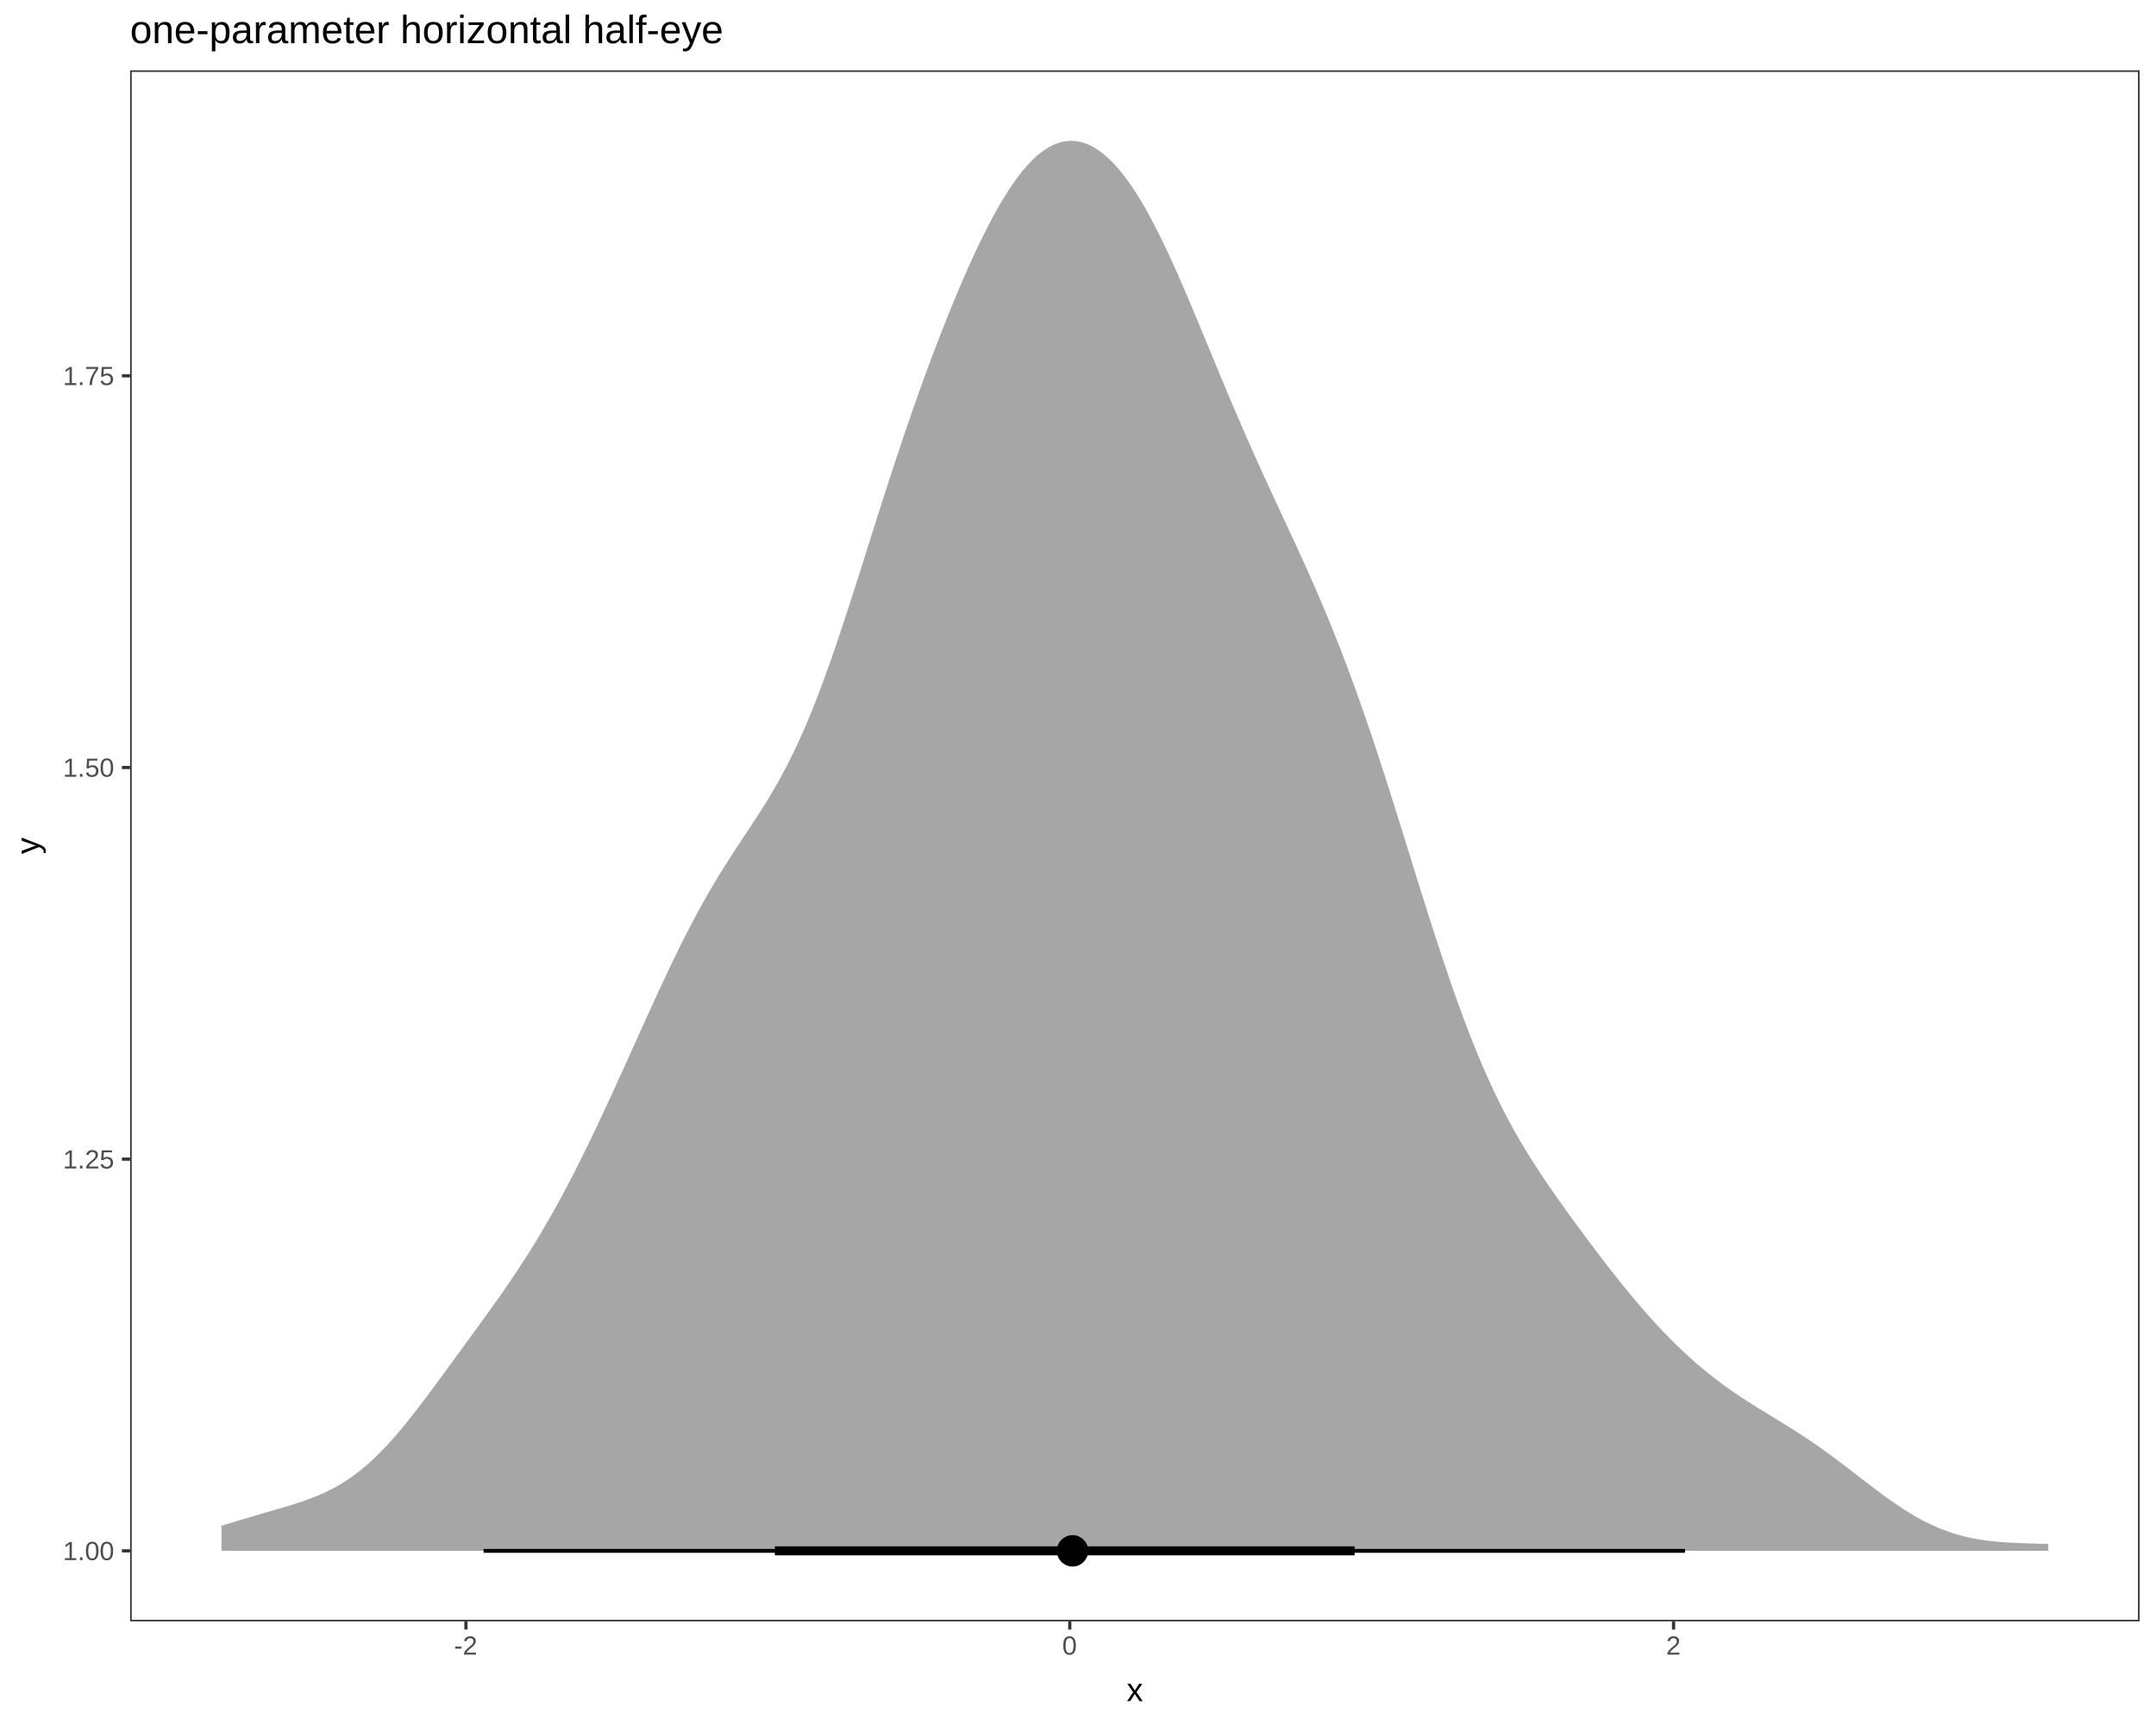
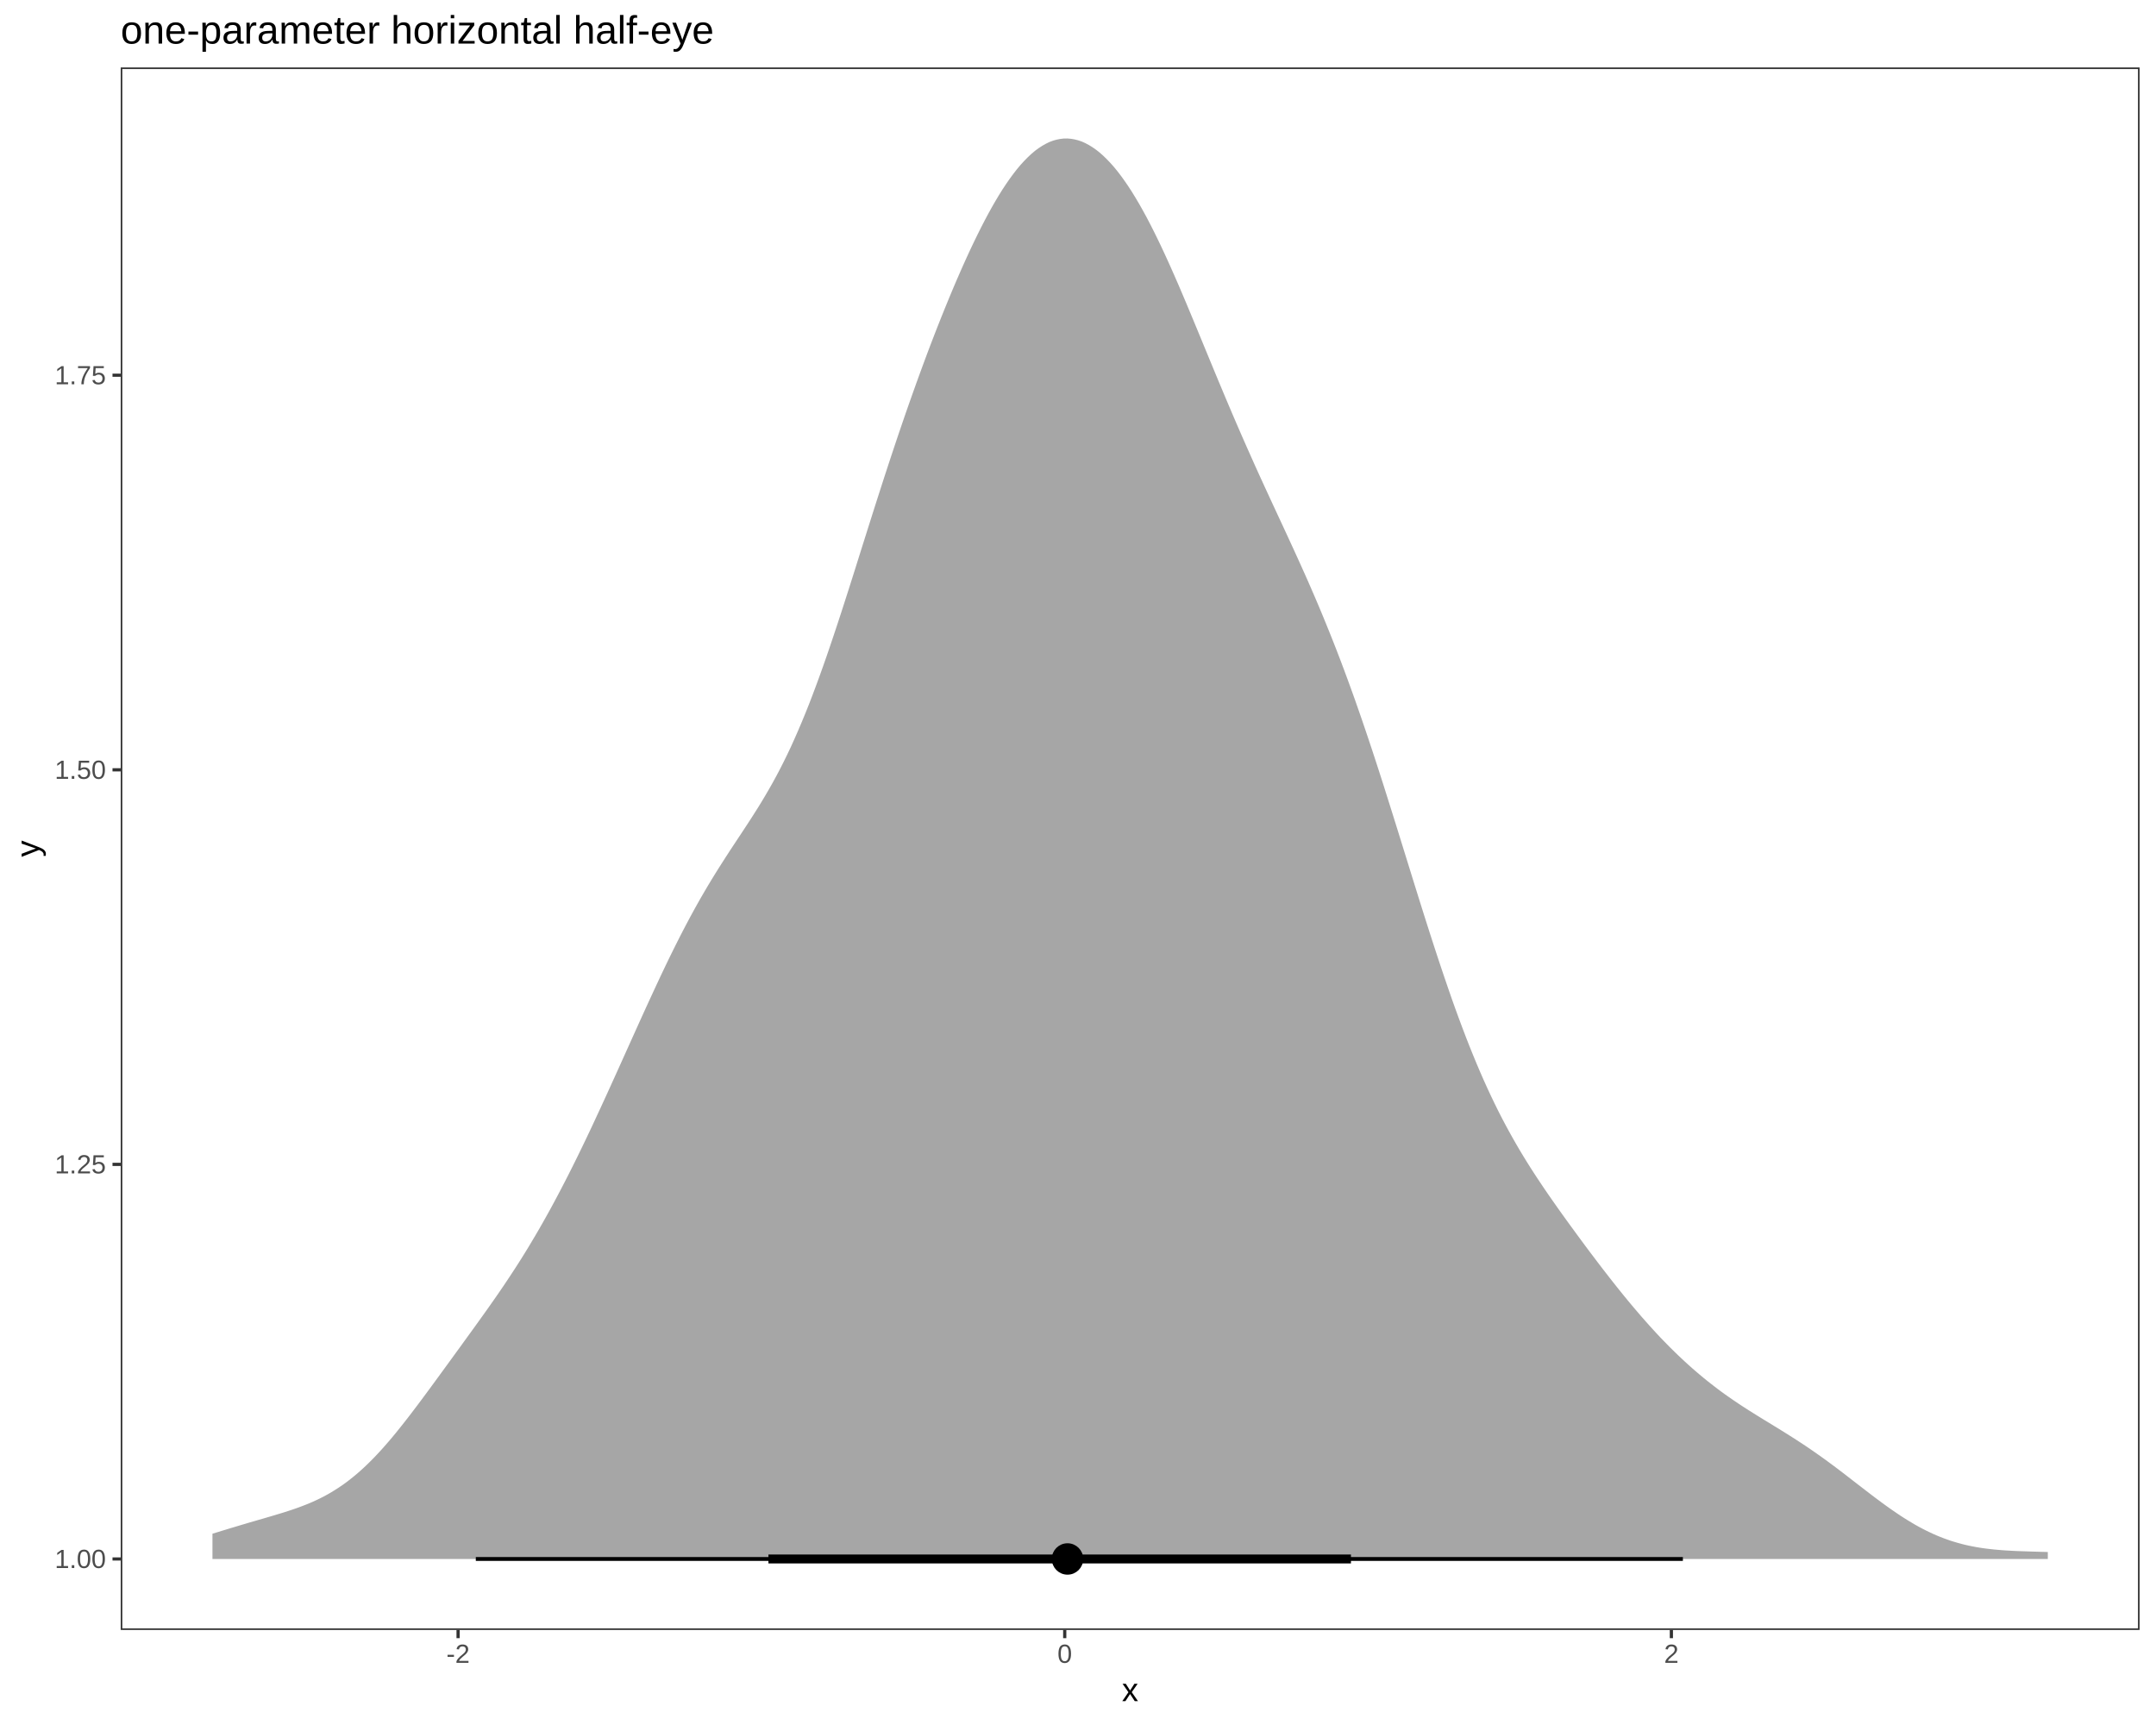
<svg xmlns="http://www.w3.org/2000/svg" viewBox="0 0 720.00 576.00">
  <defs>
    <style type="text/css">
-     line, polyline, path, rect, circle {
+     line, polyline, polygon, path, rect, circle {
      fill: none;
      stroke: #000000;
      stroke-linecap: round;
      stroke-linejoin: round;
      stroke-miterlimit: 10.00;
    }
  </style>
  </defs>
  <rect width="100%" height="100%" style="stroke: none; fill: #FFFFFF;" />
  <rect x="0.00" y="0.00" width="720.00" height="576.00" style="stroke-width: 1.07; stroke: #FFFFFF; fill: #FFFFFF;" />
  <defs>
-     <clipPath id="cpNDMuNDUzOXw3MTQuNTIxfDU0MS4zOTF8MjMuNDc2Nw==">
-       <rect x="43.45" y="23.48" width="671.07" height="517.91" />
+     <clipPath id="cpNDAuMzF8NzE0LjUyfDU0NC4yN3wyMi41Mg==">
+       <rect x="40.31" y="22.52" width="674.21" height="521.75" />
    </clipPath>
  </defs>
-   <rect x="43.45" y="23.48" width="671.07" height="517.91" style="stroke-width: 1.07; stroke: none; fill: #FFFFFF;" clip-path="url(#cpNDMuNDUzOXw3MTQuNTIxfDU0MS4zOTF8MjMuNDc2Nw==)" />
-   <polyline points="73.96,517.85 75.15,517.85 76.34,517.85 77.54,517.85 78.73,517.85 79.93,517.85 81.12,517.85 82.31,517.85 83.51,517.85 84.70,517.85 85.90,517.85 87.09,517.85 88.28,517.85 89.48,517.85 90.67,517.85 91.86,517.85 93.06,517.85 94.25,517.85 95.45,517.85 96.64,517.85 97.83,517.85 99.03,517.85 100.22,517.85 101.42,517.85 102.61,517.85 103.80,517.85 105.00,517.85 106.19,517.85 107.38,517.85 108.58,517.85 109.77,517.85 110.97,517.85 112.16,517.85 113.35,517.85 114.55,517.85 115.74,517.85 116.94,517.85 118.13,517.85 119.32,517.85 120.52,517.85 121.71,517.85 122.91,517.85 124.10,517.85 125.29,517.85 126.49,517.85 127.68,517.85 128.87,517.85 130.07,517.85 131.26,517.85 132.46,517.85 133.65,517.85 134.84,517.85 136.04,517.85 137.23,517.85 138.43,517.85 139.62,517.85 140.81,517.85 142.01,517.85 143.20,517.85 144.39,517.85 145.59,517.85 146.78,517.85 147.98,517.85 149.17,517.85 150.36,517.85 151.56,517.85 152.75,517.85 153.95,517.85 155.14,517.85 156.33,517.85 157.53,517.85 158.72,517.85 159.91,517.85 161.11,517.85 162.30,517.85 163.50,517.85 164.69,517.85 165.88,517.85 167.08,517.85 168.27,517.85 169.47,517.85 170.66,517.85 171.85,517.85 173.05,517.85 174.24,517.85 175.43,517.85 176.63,517.85 177.82,517.85 179.02,517.85 180.21,517.85 181.40,517.85 182.60,517.85 183.79,517.85 184.99,517.85 186.18,517.85 187.37,517.85 188.57,517.85 189.76,517.85 190.95,517.85 192.15,517.85 193.34,517.85 194.54,517.85 195.73,517.85 196.92,517.85 198.12,517.85 199.31,517.85 200.51,517.85 201.70,517.85 202.89,517.85 204.09,517.85 205.28,517.85 206.47,517.85 207.67,517.85 208.86,517.85 210.06,517.85 211.25,517.85 212.44,517.85 213.64,517.85 214.83,517.85 216.03,517.85 217.22,517.85 218.41,517.85 219.61,517.85 220.80,517.85 222.00,517.85 223.19,517.85 224.38,517.85 225.58,517.85 226.77,517.85 227.96,517.85 229.16,517.85 230.35,517.85 231.55,517.85 232.74,517.85 233.93,517.85 235.13,517.85 236.32,517.85 237.52,517.85 238.71,517.85 239.90,517.85 241.10,517.85 242.29,517.85 243.48,517.85 244.68,517.85 245.87,517.85 247.07,517.85 248.26,517.85 249.45,517.85 250.65,517.85 251.84,517.85 253.04,517.85 254.23,517.85 255.42,517.85 256.62,517.85 257.81,517.85 259.00,517.85 260.20,517.85 261.39,517.85 262.59,517.85 263.78,517.85 264.97,517.85 266.17,517.85 267.36,517.85 268.56,517.85 269.75,517.85 270.94,517.85 272.14,517.85 273.33,517.85 274.52,517.85 275.72,517.85 276.91,517.85 278.11,517.85 279.30,517.85 280.49,517.85 281.69,517.85 282.88,517.85 284.08,517.85 285.27,517.85 286.46,517.85 287.66,517.85 288.85,517.85 290.04,517.85 291.24,517.85 292.43,517.85 293.63,517.85 294.82,517.85 296.01,517.85 297.21,517.85 298.40,517.85 299.60,517.85 300.79,517.85 301.98,517.85 303.18,517.85 304.37,517.85 305.57,517.85 306.76,517.85 307.95,517.85 309.15,517.85 310.34,517.85 311.53,517.85 312.73,517.85 313.92,517.85 315.12,517.85 316.31,517.85 317.50,517.85 318.70,517.85 319.89,517.85 321.09,517.85 322.28,517.85 323.47,517.85 324.67,517.85 325.86,517.85 327.05,517.85 328.25,517.85 329.44,517.85 330.64,517.85 331.83,517.85 333.02,517.85 334.22,517.85 335.41,517.85 336.61,517.85 337.80,517.85 338.99,517.85 340.19,517.85 341.38,517.85 342.57,517.85 343.77,517.85 344.96,517.85 346.16,517.85 347.35,517.85 348.54,517.85 349.74,517.85 350.93,517.85 352.13,517.85 353.32,517.85 354.51,517.85 355.71,517.85 356.90,517.85 358.09,517.85 359.29,517.85 360.48,517.85 361.68,517.85 362.87,517.85 364.06,517.85 365.26,517.85 366.45,517.85 367.65,517.85 368.84,517.85 370.03,517.85 371.23,517.85 372.42,517.85 373.61,517.85 374.81,517.85 376.00,517.85 377.20,517.85 378.39,517.85 379.58,517.85 380.78,517.85 381.97,517.85 383.17,517.85 384.36,517.85 385.55,517.85 386.75,517.85 387.94,517.85 389.13,517.85 390.33,517.85 391.52,517.85 392.72,517.85 393.91,517.85 395.10,517.85 396.30,517.85 397.49,517.85 398.69,517.85 399.88,517.85 401.07,517.85 402.27,517.85 403.46,517.85 404.66,517.85 405.85,517.85 407.04,517.85 408.24,517.85 409.43,517.85 410.62,517.85 411.82,517.85 413.01,517.85 414.21,517.85 415.40,517.85 416.59,517.85 417.79,517.85 418.98,517.85 420.18,517.85 421.37,517.85 422.56,517.85 423.76,517.85 424.95,517.85 426.14,517.85 427.34,517.85 428.53,517.85 429.73,517.85 430.92,517.85 432.11,517.85 433.31,517.85 434.50,517.85 435.70,517.85 436.89,517.85 438.08,517.85 439.28,517.85 440.47,517.85 441.66,517.85 442.86,517.85 444.05,517.85 445.25,517.85 446.44,517.85 447.63,517.85 448.83,517.85 450.02,517.85 451.22,517.85 452.41,517.85 453.60,517.85 454.80,517.85 455.99,517.85 457.18,517.85 458.38,517.85 459.57,517.85 460.77,517.85 461.96,517.85 463.15,517.85 464.35,517.85 465.54,517.85 466.74,517.85 467.93,517.85 469.12,517.85 470.32,517.85 471.51,517.85 472.70,517.85 473.90,517.85 475.09,517.85 476.29,517.85 477.48,517.85 478.67,517.85 479.87,517.85 481.06,517.85 482.26,517.85 483.45,517.85 484.64,517.85 485.84,517.85 487.03,517.85 488.23,517.85 489.42,517.85 490.61,517.85 491.81,517.85 493.00,517.85 494.19,517.85 495.39,517.85 496.58,517.85 497.78,517.85 498.97,517.85 500.16,517.85 501.36,517.85 502.55,517.85 503.75,517.85 504.94,517.85 506.13,517.85 507.33,517.85 508.52,517.85 509.71,517.85 510.91,517.85 512.10,517.85 513.30,517.85 514.49,517.85 515.68,517.85 516.88,517.85 518.07,517.85 519.27,517.85 520.46,517.85 521.65,517.85 522.85,517.85 524.04,517.85 525.23,517.85 526.43,517.85 527.62,517.85 528.82,517.85 530.01,517.85 531.20,517.85 532.40,517.85 533.59,517.85 534.79,517.85 535.98,517.85 537.17,517.85 538.37,517.85 539.56,517.85 540.75,517.85 541.95,517.85 543.14,517.85 544.34,517.85 545.53,517.85 546.72,517.85 547.92,517.85 549.11,517.85 550.31,517.85 551.50,517.85 552.69,517.85 553.89,517.85 555.08,517.85 556.27,517.85 557.47,517.85 558.66,517.85 559.86,517.85 561.05,517.85 562.24,517.85 563.44,517.85 564.63,517.85 565.83,517.85 567.02,517.85 568.21,517.85 569.41,517.85 570.60,517.85 571.80,517.85 572.99,517.85 574.18,517.85 575.38,517.85 576.57,517.85 577.76,517.85 578.96,517.85 580.15,517.85 581.35,517.85 582.54,517.85 583.73,517.85 584.93,517.85 586.12,517.85 587.32,517.85 588.51,517.85 589.70,517.85 590.90,517.85 592.09,517.85 593.28,517.85 594.48,517.85 595.67,517.85 596.87,517.85 598.06,517.85 599.25,517.85 600.45,517.85 601.64,517.85 602.84,517.85 604.03,517.85 605.22,517.85 606.42,517.85 607.61,517.85 608.80,517.85 610.00,517.85 611.19,517.85 612.39,517.85 613.58,517.85 614.77,517.85 615.97,517.85 617.16,517.85 618.36,517.85 619.55,517.85 620.74,517.85 621.94,517.85 623.13,517.85 624.32,517.85 625.52,517.85 626.71,517.85 627.91,517.85 629.10,517.85 630.29,517.85 631.49,517.85 632.68,517.85 633.88,517.85 635.07,517.85 636.26,517.85 637.46,517.85 638.65,517.85 639.84,517.85 641.04,517.85 642.23,517.85 643.43,517.85 644.62,517.85 645.81,517.85 647.01,517.85 648.20,517.85 649.40,517.85 650.59,517.85 651.78,517.85 652.98,517.85 654.17,517.85 655.36,517.85 656.56,517.85 657.75,517.85 658.95,517.85 660.14,517.85 661.33,517.85 662.53,517.85 663.72,517.85 664.92,517.85 666.11,517.85 667.30,517.85 668.50,517.85 669.69,517.85 670.89,517.85 672.08,517.85 673.27,517.85 674.47,517.85 675.66,517.85 676.85,517.85 678.05,517.85 679.24,517.85 680.44,517.85 681.63,517.85 682.82,517.85 684.02,517.85 684.02,515.54 682.82,515.51 681.63,515.48 680.44,515.44 679.24,515.41 678.05,515.37 676.85,515.34 675.66,515.30 674.47,515.25 673.27,515.20 672.08,515.14 670.89,515.08 669.69,515.00 668.50,514.92 667.30,514.82 666.11,514.71 664.92,514.58 663.72,514.44 662.53,514.28 661.33,514.10 660.14,513.90 658.95,513.68 657.75,513.43 656.56,513.17 655.36,512.87 654.17,512.55 652.98,512.20 651.78,511.83 650.59,511.42 649.40,510.98 648.20,510.52 647.01,510.03 645.81,509.51 644.62,508.95 643.43,508.37 642.23,507.76 641.04,507.12 639.84,506.46 638.65,505.76 637.46,505.04 636.26,504.29 635.07,503.53 633.88,502.73 632.68,501.92 631.49,501.09 630.29,500.24 629.10,499.37 627.91,498.49 626.71,497.60 625.52,496.70 624.32,495.79 623.13,494.88 621.94,493.96 620.74,493.03 619.55,492.11 618.36,491.19 617.16,490.27 615.97,489.36 614.77,488.45 613.58,487.55 612.39,486.66 611.19,485.78 610.00,484.91 608.80,484.05 607.61,483.21 606.42,482.37 605.22,481.55 604.03,480.74 602.84,479.94 601.64,479.16 600.45,478.39 599.25,477.62 598.06,476.87 596.87,476.12 595.67,475.38 594.48,474.65 593.28,473.92 592.09,473.19 590.90,472.46 589.70,471.73 588.51,471.00 587.32,470.27 586.12,469.52 584.93,468.77 583.73,468.01 582.54,467.24 581.35,466.46 580.15,465.66 578.96,464.85 577.76,464.02 576.57,463.18 575.38,462.31 574.18,461.43 572.99,460.52 571.80,459.60 570.60,458.65 569.41,457.68 568.21,456.69 567.02,455.67 565.83,454.64 564.63,453.58 563.44,452.49 562.24,451.39 561.05,450.26 559.86,449.11 558.66,447.93 557.47,446.73 556.27,445.51 555.08,444.26 553.89,442.99 552.69,441.70 551.50,440.39 550.31,439.06 549.11,437.70 547.92,436.33 546.72,434.93 545.53,433.52 544.34,432.08 543.14,430.63 541.95,429.16 540.75,427.67 539.56,426.17 538.37,424.66 537.17,423.13 535.98,421.58 534.79,420.03 533.59,418.46 532.40,416.89 531.20,415.30 530.01,413.70 528.82,412.10 527.62,410.49 526.43,408.86 525.23,407.23 524.04,405.59 522.85,403.94 521.65,402.27 520.46,400.59 519.27,398.89 518.07,397.18 516.88,395.44 515.68,393.68 514.49,391.89 513.30,390.07 512.10,388.22 510.91,386.33 509.71,384.39 508.52,382.42 507.33,380.40 506.13,378.31 504.94,376.17 503.75,373.97 502.55,371.71 501.36,369.38 500.16,366.96 498.97,364.48 497.78,361.93 496.58,359.30 495.39,356.58 494.19,353.78 493.00,350.90 491.81,347.95 490.61,344.91 489.42,341.79 488.23,338.59 487.03,335.33 485.84,331.99 484.64,328.58 483.45,325.10 482.26,321.56 481.06,317.97 479.87,314.33 478.67,310.64 477.48,306.91 476.29,303.15 475.09,299.36 473.90,295.55 472.70,291.72 471.51,287.88 470.32,284.04 469.12,280.20 467.93,276.36 466.74,272.55 465.54,268.74 464.35,264.96 463.15,261.22 461.96,257.51 460.77,253.84 459.57,250.20 458.38,246.61 457.18,243.07 455.99,239.59 454.80,236.15 453.60,232.76 452.41,229.44 451.22,226.18 450.02,222.96 448.83,219.80 447.63,216.71 446.44,213.67 445.25,210.68 444.05,207.74 442.86,204.85 441.66,202.01 440.47,199.22 439.28,196.46 438.08,193.74 436.89,191.05 435.70,188.40 434.50,185.77 433.31,183.16 432.11,180.57 430.92,177.99 429.73,175.42 428.53,172.86 427.34,170.29 426.14,167.73 424.95,165.15 423.76,162.56 422.56,159.97 421.37,157.35 420.18,154.71 418.98,152.06 417.79,149.38 416.59,146.68 415.40,143.95 414.21,141.20 413.01,138.43 411.82,135.64 410.62,132.82 409.43,129.98 408.24,127.13 407.04,124.26 405.85,121.38 404.66,118.50 403.46,115.61 402.27,112.72 401.07,109.84 399.88,106.96 398.69,104.11 397.49,101.28 396.30,98.47 395.10,95.68 393.91,92.95 392.72,90.25 391.52,87.60 390.33,85.00 389.13,82.46 387.94,79.99 386.75,77.58 385.55,75.23 384.36,72.96 383.17,70.78 381.97,68.68 380.78,66.66 379.58,64.72 378.39,62.89 377.20,61.15 376.00,59.50 374.81,57.94 373.61,56.48 372.42,55.14 371.23,53.89 370.03,52.74 368.84,51.68 367.65,50.74 366.45,49.91 365.26,49.18 364.06,48.55 362.87,48.02 361.68,47.62 360.48,47.32 359.29,47.12 358.09,47.02 356.90,47.04 355.71,47.18 354.51,47.42 353.32,47.76 352.13,48.20 350.93,48.78 349.74,49.47 348.54,50.25 347.35,51.13 346.16,52.13 344.96,53.25 343.77,54.46 342.57,55.77 341.38,57.18 340.19,58.71 338.99,60.34 337.80,62.05 336.61,63.84 335.41,65.75 334.22,67.74 333.02,69.81 331.83,71.96 330.64,74.19 329.44,76.51 328.25,78.89 327.05,81.33 325.86,83.84 324.67,86.42 323.47,89.06 322.28,91.76 321.09,94.50 319.89,97.30 318.70,100.17 317.50,103.07 316.31,106.02 315.12,109.02 313.92,112.07 312.73,115.17 311.53,118.31 310.34,121.49 309.15,124.73 307.95,128.01 306.76,131.33 305.57,134.70 304.37,138.10 303.18,141.57 301.98,145.07 300.79,148.61 299.60,152.19 298.40,155.80 297.21,159.46 296.01,163.15 294.82,166.86 293.63,170.59 292.43,174.35 291.24,178.12 290.04,181.90 288.85,185.68 287.66,189.45 286.46,193.21 285.27,196.95 284.08,200.67 282.88,204.35 281.69,207.99 280.49,211.57 279.30,215.11 278.11,218.59 276.91,221.99 275.72,225.31 274.52,228.55 273.33,231.72 272.14,234.81 270.94,237.78 269.75,240.66 268.56,243.46 267.36,246.17 266.17,248.77 264.97,251.28 263.78,253.71 262.59,256.05 261.39,258.32 260.20,260.49 259.00,262.60 257.81,264.65 256.62,266.65 255.42,268.59 254.23,270.48 253.04,272.34 251.84,274.18 250.65,276.00 249.45,277.80 248.26,279.60 247.07,281.40 245.87,283.21 244.68,285.04 243.48,286.89 242.29,288.76 241.10,290.66 239.90,292.60 238.71,294.58 237.52,296.60 236.32,298.65 235.13,300.75 233.93,302.90 232.74,305.09 231.55,307.32 230.35,309.60 229.16,311.91 227.96,314.28 226.77,316.68 225.58,319.11 224.38,321.57 223.19,324.08 222.00,326.60 220.80,329.16 219.61,331.73 218.41,334.32 217.22,336.94 216.03,339.56 214.83,342.19 213.64,344.83 212.44,347.48 211.25,350.12 210.06,352.77 208.86,355.41 207.67,358.05 206.47,360.67 205.28,363.29 204.09,365.89 202.89,368.48 201.70,371.05 200.51,373.59 199.31,376.12 198.12,378.63 196.92,381.11 195.73,383.55 194.54,385.98 193.34,388.37 192.15,390.74 190.95,393.06 189.76,395.36 188.57,397.62 187.37,399.85 186.18,402.04 184.99,404.19 183.79,406.31 182.60,408.39 181.40,410.44 180.21,412.45 179.02,414.42 177.82,416.37 176.63,418.28 175.43,420.16 174.24,422.00 173.05,423.82 171.85,425.62 170.66,427.39 169.47,429.14 168.27,430.86 167.08,432.58 165.88,434.27 164.69,435.95 163.50,437.62 162.30,439.28 161.11,440.93 159.91,442.58 158.72,444.22 157.53,445.86 156.33,447.50 155.14,449.14 153.95,450.77 152.75,452.41 151.56,454.04 150.36,455.68 149.17,457.31 147.98,458.94 146.78,460.56 145.59,462.18 144.39,463.80 143.20,465.40 142.01,466.99 140.81,468.56 139.62,470.13 138.43,471.67 137.23,473.18 136.04,474.68 134.84,476.14 133.65,477.59 132.46,478.99 131.26,480.35 130.07,481.69 128.87,482.99 127.68,484.24 126.49,485.44 125.29,486.61 124.10,487.74 122.91,488.82 121.71,489.84 120.52,490.83 119.32,491.77 118.13,492.67 116.94,493.51 115.74,494.32 114.55,495.08 113.35,495.80 112.16,496.49 110.97,497.13 109.77,497.73 108.58,498.31 107.38,498.86 106.19,499.37 105.00,499.85 103.80,500.32 102.61,500.76 101.42,501.19 100.22,501.59 99.03,501.98 97.83,502.37 96.64,502.74 95.45,503.10 94.25,503.45 93.06,503.80 91.86,504.15 90.67,504.50 89.48,504.85 88.28,505.19 87.09,505.54 85.90,505.89 84.70,506.24 83.51,506.59 82.31,506.95 81.12,507.30 79.93,507.66 78.73,508.03 77.54,508.39 76.34,508.75 75.15,509.12 73.96,509.48 73.96,517.85 " style="stroke-width: 0.00; stroke: none; fill: #A6A6A6;" clip-path="url(#cpNDMuNDUzOXw3MTQuNTIxfDU0MS4zOTF8MjMuNDc2Nw==)" />
-   <line x1="258.76" y1="517.85" x2="452.38" y2="517.85" style="stroke-width: 2.99; stroke-linecap: butt;" clip-path="url(#cpNDMuNDUzOXw3MTQuNTIxfDU0MS4zOTF8MjMuNDc2Nw==)" />
-   <line x1="161.49" y1="517.85" x2="562.71" y2="517.85" style="stroke-width: 1.28; stroke-linecap: butt;" clip-path="url(#cpNDMuNDUzOXw3MTQuNTIxfDU0MS4zOTF8MjMuNDc2Nw==)" />
-   <circle cx="358.18" cy="517.85" r="3.40pt" style="stroke-width: 1.42; fill: #000000;" clip-path="url(#cpNDMuNDUzOXw3MTQuNTIxfDU0MS4zOTF8MjMuNDc2Nw==)" />
-   <circle cx="358.18" cy="517.85" r="1.86pt" style="stroke-width: 1.42; fill: #000000;" clip-path="url(#cpNDMuNDUzOXw3MTQuNTIxfDU0MS4zOTF8MjMuNDc2Nw==)" />
-   <rect x="43.45" y="23.48" width="671.07" height="517.91" style="stroke-width: 1.07; stroke: #333333;" clip-path="url(#cpNDMuNDUzOXw3MTQuNTIxfDU0MS4zOTF8MjMuNDc2Nw==)" />
+   <rect x="40.31" y="22.52" width="674.21" height="521.75" style="stroke-width: 1.07; stroke: none; fill: #FFFFFF;" clip-path="url(#cpNDAuMzF8NzE0LjUyfDU0NC4yN3wyMi41Mg==)" />
+   <polygon points="70.95,520.56 72.15,520.56 73.35,520.56 74.55,520.56 75.75,520.56 76.95,520.56 78.15,520.56 79.35,520.56 80.55,520.56 81.75,520.56 82.95,520.56 84.15,520.56 85.35,520.56 86.55,520.56 87.75,520.56 88.94,520.56 90.14,520.56 91.34,520.56 92.54,520.56 93.74,520.56 94.94,520.56 96.14,520.56 97.34,520.56 98.54,520.56 99.74,520.56 100.94,520.56 102.14,520.56 103.34,520.56 104.54,520.56 105.74,520.56 106.94,520.56 108.14,520.56 109.34,520.56 110.54,520.56 111.73,520.56 112.93,520.56 114.13,520.56 115.33,520.56 116.53,520.56 117.73,520.56 118.93,520.56 120.13,520.56 121.33,520.56 122.53,520.56 123.73,520.56 124.93,520.56 126.13,520.56 127.33,520.56 128.53,520.56 129.73,520.56 130.93,520.56 132.13,520.56 133.32,520.56 134.52,520.56 135.72,520.56 136.92,520.56 138.12,520.56 139.32,520.56 140.52,520.56 141.72,520.56 142.92,520.56 144.12,520.56 145.32,520.56 146.52,520.56 147.72,520.56 148.92,520.56 150.12,520.56 151.32,520.56 152.52,520.56 153.72,520.56 154.91,520.56 156.11,520.56 157.31,520.56 158.51,520.56 159.71,520.56 160.91,520.56 162.11,520.56 163.31,520.56 164.51,520.56 165.71,520.56 166.91,520.56 168.11,520.56 169.31,520.56 170.51,520.56 171.71,520.56 172.91,520.56 174.11,520.56 175.31,520.56 176.51,520.56 177.70,520.56 178.90,520.56 180.10,520.56 181.30,520.56 182.50,520.56 183.70,520.56 184.90,520.56 186.10,520.56 187.30,520.56 188.50,520.56 189.70,520.56 190.90,520.56 192.10,520.56 193.30,520.56 194.50,520.56 195.70,520.56 196.90,520.56 198.10,520.56 199.29,520.56 200.49,520.56 201.69,520.56 202.89,520.56 204.09,520.56 205.29,520.56 206.49,520.56 207.69,520.56 208.89,520.56 210.09,520.56 211.29,520.56 212.49,520.56 213.69,520.56 214.89,520.56 216.09,520.56 217.29,520.56 218.49,520.56 219.69,520.56 220.88,520.56 222.08,520.56 223.28,520.56 224.48,520.56 225.68,520.56 226.88,520.56 228.08,520.56 229.28,520.56 230.48,520.56 231.68,520.56 232.88,520.56 234.08,520.56 235.28,520.56 236.48,520.56 237.68,520.56 238.88,520.56 240.08,520.56 241.28,520.56 242.48,520.56 243.67,520.56 244.87,520.56 246.07,520.56 247.27,520.56 248.47,520.56 249.67,520.56 250.87,520.56 252.07,520.56 253.27,520.56 254.47,520.56 255.67,520.56 256.87,520.56 258.07,520.56 259.27,520.56 260.47,520.56 261.67,520.56 262.87,520.56 264.07,520.56 265.26,520.56 266.46,520.56 267.66,520.56 268.86,520.56 270.06,520.56 271.26,520.56 272.46,520.56 273.66,520.56 274.86,520.56 276.06,520.56 277.26,520.56 278.46,520.56 279.66,520.56 280.86,520.56 282.06,520.56 283.26,520.56 284.46,520.56 285.66,520.56 286.85,520.56 288.05,520.56 289.25,520.56 290.45,520.56 291.65,520.56 292.85,520.56 294.05,520.56 295.25,520.56 296.45,520.56 297.65,520.56 298.85,520.56 300.05,520.56 301.25,520.56 302.45,520.56 303.65,520.56 304.85,520.56 306.05,520.56 307.25,520.56 308.45,520.56 309.64,520.56 310.84,520.56 312.04,520.56 313.24,520.56 314.44,520.56 315.64,520.56 316.84,520.56 318.04,520.56 319.24,520.56 320.44,520.56 321.64,520.56 322.84,520.56 324.04,520.56 325.24,520.56 326.44,520.56 327.64,520.56 328.84,520.56 330.04,520.56 331.23,520.56 332.43,520.56 333.63,520.56 334.83,520.56 336.03,520.56 337.23,520.56 338.43,520.56 339.63,520.56 340.83,520.56 342.03,520.56 343.23,520.56 344.43,520.56 345.63,520.56 346.83,520.56 348.03,520.56 349.23,520.56 350.43,520.56 351.63,520.56 352.82,520.56 354.02,520.56 355.22,520.56 356.42,520.56 357.62,520.56 358.82,520.56 360.02,520.56 361.22,520.56 362.42,520.56 363.62,520.56 364.82,520.56 366.02,520.56 367.22,520.56 368.42,520.56 369.62,520.56 370.82,520.56 372.02,520.56 373.22,520.56 374.42,520.56 375.61,520.56 376.81,520.56 378.01,520.56 379.21,520.56 380.41,520.56 381.61,520.56 382.81,520.56 384.01,520.56 385.21,520.56 386.41,520.56 387.61,520.56 388.81,520.56 390.01,520.56 391.21,520.56 392.41,520.56 393.61,520.56 394.81,520.56 396.01,520.56 397.20,520.56 398.40,520.56 399.60,520.56 400.80,520.56 402.00,520.56 403.20,520.56 404.40,520.56 405.60,520.56 406.80,520.56 408.00,520.56 409.20,520.56 410.40,520.56 411.60,520.56 412.80,520.56 414.00,520.56 415.20,520.56 416.40,520.56 417.60,520.56 418.79,520.56 419.99,520.56 421.19,520.56 422.39,520.56 423.59,520.56 424.79,520.56 425.99,520.56 427.19,520.56 428.39,520.56 429.59,520.56 430.79,520.56 431.99,520.56 433.19,520.56 434.39,520.56 435.59,520.56 436.79,520.56 437.99,520.56 439.19,520.56 440.39,520.56 441.58,520.56 442.78,520.56 443.98,520.56 445.18,520.56 446.38,520.56 447.58,520.56 448.78,520.56 449.98,520.56 451.18,520.56 452.38,520.56 453.58,520.56 454.78,520.56 455.98,520.56 457.18,520.56 458.38,520.56 459.58,520.56 460.78,520.56 461.98,520.56 463.17,520.56 464.37,520.56 465.57,520.56 466.77,520.56 467.97,520.56 469.17,520.56 470.37,520.56 471.57,520.56 472.77,520.56 473.97,520.56 475.17,520.56 476.37,520.56 477.57,520.56 478.77,520.56 479.97,520.56 481.17,520.56 482.37,520.56 483.57,520.56 484.76,520.56 485.96,520.56 487.16,520.56 488.36,520.56 489.56,520.56 490.76,520.56 491.96,520.56 493.16,520.56 494.36,520.56 495.56,520.56 496.76,520.56 497.96,520.56 499.16,520.56 500.36,520.56 501.56,520.56 502.76,520.56 503.96,520.56 505.16,520.56 506.36,520.56 507.55,520.56 508.75,520.56 509.95,520.56 511.15,520.56 512.35,520.56 513.55,520.56 514.75,520.56 515.95,520.56 517.15,520.56 518.35,520.56 519.55,520.56 520.75,520.56 521.95,520.56 523.15,520.56 524.35,520.56 525.55,520.56 526.75,520.56 527.95,520.56 529.14,520.56 530.34,520.56 531.54,520.56 532.74,520.56 533.94,520.56 535.14,520.56 536.34,520.56 537.54,520.56 538.74,520.56 539.94,520.56 541.14,520.56 542.34,520.56 543.54,520.56 544.74,520.56 545.94,520.56 547.14,520.56 548.34,520.56 549.54,520.56 550.73,520.56 551.93,520.56 553.13,520.56 554.33,520.56 555.53,520.56 556.73,520.56 557.93,520.56 559.13,520.56 560.33,520.56 561.53,520.56 562.73,520.56 563.93,520.56 565.13,520.56 566.33,520.56 567.53,520.56 568.73,520.56 569.93,520.56 571.13,520.56 572.33,520.56 573.52,520.56 574.72,520.56 575.92,520.56 577.12,520.56 578.32,520.56 579.52,520.56 580.72,520.56 581.92,520.56 583.12,520.56 584.32,520.56 585.52,520.56 586.72,520.56 587.92,520.56 589.12,520.56 590.32,520.56 591.52,520.56 592.72,520.56 593.92,520.56 595.11,520.56 596.31,520.56 597.51,520.56 598.71,520.56 599.91,520.56 601.11,520.56 602.31,520.56 603.51,520.56 604.71,520.56 605.91,520.56 607.11,520.56 608.31,520.56 609.51,520.56 610.71,520.56 611.91,520.56 613.11,520.56 614.31,520.56 615.51,520.56 616.70,520.56 617.90,520.56 619.10,520.56 620.30,520.56 621.50,520.56 622.70,520.56 623.90,520.56 625.10,520.56 626.30,520.56 627.50,520.56 628.70,520.56 629.90,520.56 631.10,520.56 632.30,520.56 633.50,520.56 634.70,520.56 635.90,520.56 637.10,520.56 638.30,520.56 639.49,520.56 640.69,520.56 641.89,520.56 643.09,520.56 644.29,520.56 645.49,520.56 646.69,520.56 647.89,520.56 649.09,520.56 650.29,520.56 651.49,520.56 652.69,520.56 653.89,520.56 655.09,520.56 656.29,520.56 657.49,520.56 658.69,520.56 659.89,520.56 661.08,520.56 662.28,520.56 663.48,520.56 664.68,520.56 665.88,520.56 667.08,520.56 668.28,520.56 669.48,520.56 670.68,520.56 671.88,520.56 673.08,520.56 674.28,520.56 675.48,520.56 676.68,520.56 677.88,520.56 679.08,520.56 680.28,520.56 681.48,520.56 682.68,520.56 683.87,520.56 683.87,518.23 682.68,518.20 681.48,518.17 680.28,518.13 679.08,518.10 677.88,518.06 676.68,518.02 675.48,517.98 674.28,517.94 673.08,517.89 671.88,517.83 670.68,517.76 669.48,517.69 668.28,517.60 667.08,517.50 665.88,517.39 664.68,517.26 663.48,517.12 662.28,516.96 661.08,516.78 659.89,516.58 658.69,516.35 657.49,516.11 656.29,515.84 655.09,515.54 653.89,515.21 652.69,514.86 651.49,514.49 650.29,514.08 649.09,513.64 647.89,513.17 646.69,512.68 645.49,512.15 644.29,511.59 643.09,511.01 641.89,510.39 640.69,509.75 639.49,509.08 638.30,508.37 637.10,507.65 635.90,506.90 634.70,506.13 633.50,505.32 632.30,504.50 631.10,503.67 629.90,502.81 628.70,501.94 627.50,501.05 626.30,500.16 625.10,499.25 623.90,498.33 622.70,497.41 621.50,496.48 620.30,495.56 619.10,494.63 617.90,493.70 616.70,492.77 615.51,491.85 614.31,490.94 613.11,490.03 611.91,489.14 610.71,488.25 609.51,487.37 608.31,486.51 607.11,485.66 605.91,484.82 604.71,483.99 603.51,483.17 602.31,482.37 601.11,481.58 599.91,480.80 598.71,480.03 597.51,479.27 596.31,478.52 595.11,477.77 593.92,477.03 592.72,476.30 591.52,475.56 590.32,474.83 589.12,474.10 587.92,473.36 586.72,472.62 585.52,471.87 584.32,471.12 583.12,470.35 581.92,469.58 580.72,468.79 579.52,467.98 578.32,467.16 577.12,466.33 575.92,465.48 574.72,464.61 573.52,463.71 572.33,462.80 571.13,461.87 569.93,460.92 568.73,459.94 567.53,458.94 566.33,457.92 565.13,456.88 563.93,455.81 562.73,454.71 561.53,453.60 560.33,452.46 559.13,451.30 557.93,450.12 556.73,448.91 555.53,447.68 554.33,446.43 553.13,445.15 551.93,443.84 550.73,442.52 549.54,441.18 548.34,439.82 547.14,438.43 545.94,437.02 544.74,435.60 543.54,434.16 542.34,432.69 541.14,431.21 539.94,429.71 538.74,428.20 537.54,426.67 536.34,425.13 535.14,423.58 533.94,422.01 532.74,420.43 531.54,418.84 530.34,417.25 529.14,415.64 527.95,414.02 526.75,412.40 525.55,410.76 524.35,409.12 523.15,407.46 521.95,405.80 520.75,404.12 519.55,402.42 518.35,400.71 517.15,398.99 515.95,397.24 514.75,395.46 513.55,393.66 512.35,391.83 511.15,389.97 509.95,388.06 508.75,386.11 507.55,384.12 506.36,382.08 505.16,379.98 503.96,377.82 502.76,375.61 501.56,373.33 500.36,370.98 499.16,368.55 497.96,366.05 496.76,363.48 495.56,360.83 494.36,358.09 493.16,355.27 491.96,352.37 490.76,349.40 489.56,346.34 488.36,343.19 487.16,339.97 485.96,336.68 484.76,333.32 483.57,329.88 482.37,326.37 481.17,322.81 479.97,319.20 478.77,315.53 477.57,311.81 476.37,308.06 475.17,304.27 473.97,300.45 472.77,296.61 471.57,292.75 470.37,288.88 469.17,285.01 467.97,281.14 466.77,277.28 465.57,273.43 464.37,269.61 463.17,265.80 461.98,262.03 460.78,258.29 459.58,254.59 458.38,250.92 457.18,247.31 455.98,243.75 454.78,240.23 453.58,236.77 452.38,233.35 451.18,230.01 449.98,226.72 448.78,223.49 447.58,220.30 446.38,217.18 445.18,214.12 443.98,211.11 442.78,208.15 441.58,205.23 440.39,202.38 439.19,199.56 437.99,196.79 436.79,194.04 435.59,191.34 434.39,188.67 433.19,186.02 431.99,183.39 430.79,180.78 429.59,178.18 428.39,175.59 427.19,173.01 425.99,170.43 424.79,167.84 423.59,165.24 422.39,162.64 421.19,160.02 419.99,157.39 418.79,154.73 417.60,152.05 416.40,149.36 415.20,146.64 414.00,143.89 412.80,141.12 411.60,138.33 410.40,135.51 409.20,132.67 408.00,129.81 406.80,126.94 405.60,124.05 404.40,121.15 403.20,118.24 402.00,115.33 400.80,112.42 399.60,109.52 398.40,106.63 397.20,103.75 396.01,100.90 394.81,98.07 393.61,95.26 392.41,92.51 391.21,89.79 390.01,87.12 388.81,84.50 387.61,81.94 386.41,79.45 385.21,77.02 384.01,74.66 382.81,72.37 381.61,70.18 380.41,68.06 379.21,66.03 378.01,64.07 376.81,62.22 375.61,60.47 374.42,58.81 373.22,57.24 372.02,55.77 370.82,54.42 369.62,53.16 368.42,52.00 367.22,50.93 366.02,49.99 364.82,49.15 363.62,48.42 362.42,47.78 361.22,47.24 360.02,46.84 358.82,46.54 357.62,46.34 356.42,46.24 355.22,46.26 354.02,46.40 352.82,46.64 351.63,46.98 350.43,47.43 349.23,48.02 348.03,48.70 346.83,49.49 345.63,50.37 344.43,51.39 343.23,52.51 342.03,53.73 340.83,55.05 339.63,56.47 338.43,58.02 337.23,59.65 336.03,61.38 334.83,63.19 333.63,65.11 332.43,67.12 331.23,69.20 330.04,71.36 328.84,73.61 327.64,75.94 326.44,78.34 325.24,80.81 324.04,83.33 322.84,85.93 321.64,88.59 320.44,91.31 319.24,94.07 318.04,96.90 316.84,99.78 315.64,102.71 314.44,105.68 313.24,108.70 312.04,111.77 310.84,114.89 309.64,118.06 308.45,121.26 307.25,124.52 306.05,127.83 304.85,131.18 303.65,134.57 302.45,138.00 301.25,141.49 300.05,145.01 298.85,148.58 297.65,152.18 296.45,155.83 295.25,159.51 294.05,163.23 292.85,166.96 291.65,170.73 290.45,174.51 289.25,178.31 288.05,182.11 286.85,185.92 285.66,189.72 284.46,193.51 283.26,197.28 282.06,201.02 280.86,204.74 279.66,208.40 278.46,212.01 277.26,215.57 276.06,219.08 274.86,222.50 273.66,225.85 272.46,229.12 271.26,232.31 270.06,235.42 268.86,238.41 267.66,241.31 266.46,244.13 265.26,246.86 264.07,249.49 262.87,252.01 261.67,254.46 260.47,256.82 259.27,259.10 258.07,261.29 256.87,263.42 255.67,265.48 254.47,267.49 253.27,269.45 252.07,271.35 250.87,273.23 249.67,275.08 248.47,276.91 247.27,278.73 246.07,280.54 244.87,282.36 243.67,284.18 242.48,286.02 241.28,287.89 240.08,289.77 238.88,291.69 237.68,293.64 236.48,295.63 235.28,297.66 234.08,299.73 232.88,301.85 231.68,304.01 230.48,306.22 229.28,308.47 228.08,310.76 226.88,313.10 225.68,315.48 224.48,317.89 223.28,320.34 222.08,322.83 220.88,325.35 219.69,327.89 218.49,330.47 217.29,333.06 216.09,335.67 214.89,338.30 213.69,340.94 212.49,343.60 211.29,346.26 210.09,348.92 208.89,351.59 207.69,354.25 206.49,356.91 205.29,359.57 204.09,362.21 202.89,364.85 201.69,367.47 200.49,370.08 199.29,372.66 198.10,375.23 196.90,377.78 195.70,380.30 194.50,382.80 193.30,385.27 192.10,387.71 190.90,390.12 189.70,392.50 188.50,394.84 187.30,397.15 186.10,399.43 184.90,401.68 183.70,403.89 182.50,406.05 181.30,408.19 180.10,410.29 178.90,412.35 177.70,414.37 176.51,416.36 175.31,418.32 174.11,420.25 172.91,422.14 171.71,424.00 170.51,425.83 169.31,427.64 168.11,429.43 166.91,431.19 165.71,432.93 164.51,434.65 163.31,436.36 162.11,438.05 160.91,439.73 159.71,441.40 158.51,443.07 157.31,444.73 156.11,446.38 154.91,448.04 153.72,449.69 152.52,451.33 151.32,452.98 150.12,454.63 148.92,456.28 147.72,457.92 146.52,459.57 145.32,461.21 144.12,462.85 142.92,464.48 141.72,466.10 140.52,467.72 139.32,469.32 138.12,470.90 136.92,472.48 135.72,474.03 134.52,475.56 133.32,477.06 132.13,478.54 130.93,479.99 129.73,481.40 128.53,482.78 127.33,484.13 126.13,485.43 124.93,486.70 123.73,487.91 122.53,489.09 121.33,490.22 120.13,491.31 118.93,492.34 117.73,493.33 116.53,494.28 115.33,495.19 114.13,496.04 112.93,496.85 111.73,497.61 110.54,498.34 109.34,499.03 108.14,499.68 106.94,500.29 105.74,500.87 104.54,501.42 103.34,501.94 102.14,502.43 100.94,502.89 99.74,503.34 98.54,503.77 97.34,504.18 96.14,504.57 94.94,504.96 93.74,505.33 92.54,505.69 91.34,506.05 90.14,506.41 88.94,506.76 87.75,507.11 86.55,507.45 85.35,507.80 84.15,508.15 82.95,508.50 81.75,508.86 80.55,509.21 79.35,509.57 78.15,509.93 76.95,510.29 75.75,510.66 74.55,511.02 73.35,511.39 72.15,511.76 70.95,512.12 70.95,520.56 " style="stroke-width: 0.00; stroke: none; fill: #A6A6A6;" clip-path="url(#cpNDAuMzF8NzE0LjUyfDU0NC4yN3wyMi41Mg==)" />
+   <line x1="256.62" y1="520.56" x2="451.15" y2="520.56" style="stroke-width: 2.99; stroke-linecap: butt;" clip-path="url(#cpNDAuMzF8NzE0LjUyfDU0NC4yN3wyMi41Mg==)" />
+   <line x1="158.90" y1="520.56" x2="562.00" y2="520.56" style="stroke-width: 1.28; stroke-linecap: butt;" clip-path="url(#cpNDAuMzF8NzE0LjUyfDU0NC4yN3wyMi41Mg==)" />
+   <circle cx="356.50" cy="520.56" r="3.40pt" style="stroke-width: 1.42; fill: #000000;" clip-path="url(#cpNDAuMzF8NzE0LjUyfDU0NC4yN3wyMi41Mg==)" />
+   <circle cx="356.50" cy="520.56" r="1.86pt" style="stroke-width: 1.42; fill: #000000;" clip-path="url(#cpNDAuMzF8NzE0LjUyfDU0NC4yN3wyMi41Mg==)" />
+   <rect x="40.31" y="22.52" width="674.21" height="521.75" style="stroke-width: 1.07; stroke: #333333;" clip-path="url(#cpNDAuMzF8NzE0LjUyfDU0NC4yN3wyMi41Mg==)" />
  <defs>
-     <clipPath id="cpMHw3MjB8NTc2fDA=">
+     <clipPath id="cpMC4wMHw3MjAuMDB8NTc2LjAwfDAuMDA=">
      <rect x="0.00" y="0.00" width="720.00" height="576.00" />
    </clipPath>
  </defs>
-   <g clip-path="url(#cpMHw3MjB8NTc2fDA=)">
-     <text x="21.01" y="520.94" style="font-size: 8.80px; fill: #4D4D4D; font-family: Liberation Sans;" textLength="17.52px" lengthAdjust="spacingAndGlyphs">1.00</text>
+   <g clip-path="url(#cpMC4wMHw3MjAuMDB8NTc2LjAwfDAuMDA=)">
+     <text x="18.27" y="523.58" style="font-size: 8.80px; fill: #4D4D4D; font-family: Liberation Sans;" textLength="17.11px" lengthAdjust="spacingAndGlyphs">1.00</text>
  </g>
-   <g clip-path="url(#cpMHw3MjB8NTc2fDA=)">
-     <text x="21.01" y="390.16" style="font-size: 8.80px; fill: #4D4D4D; font-family: Liberation Sans;" textLength="17.52px" lengthAdjust="spacingAndGlyphs">1.25</text>
+   <g clip-path="url(#cpMC4wMHw3MjAuMDB8NTc2LjAwfDAuMDA=)">
+     <text x="18.27" y="391.82" style="font-size: 8.80px; fill: #4D4D4D; font-family: Liberation Sans;" textLength="17.11px" lengthAdjust="spacingAndGlyphs">1.25</text>
  </g>
-   <g clip-path="url(#cpMHw3MjB8NTc2fDA=)">
-     <text x="21.01" y="259.37" style="font-size: 8.80px; fill: #4D4D4D; font-family: Liberation Sans;" textLength="17.52px" lengthAdjust="spacingAndGlyphs">1.50</text>
+   <g clip-path="url(#cpMC4wMHw3MjAuMDB8NTc2LjAwfDAuMDA=)">
+     <text x="18.27" y="260.07" style="font-size: 8.80px; fill: #4D4D4D; font-family: Liberation Sans;" textLength="17.11px" lengthAdjust="spacingAndGlyphs">1.50</text>
  </g>
-   <g clip-path="url(#cpMHw3MjB8NTc2fDA=)">
-     <text x="21.01" y="128.58" style="font-size: 8.80px; fill: #4D4D4D; font-family: Liberation Sans;" textLength="17.52px" lengthAdjust="spacingAndGlyphs">1.75</text>
+   <g clip-path="url(#cpMC4wMHw3MjAuMDB8NTc2LjAwfDAuMDA=)">
+     <text x="18.27" y="128.31" style="font-size: 8.80px; fill: #4D4D4D; font-family: Liberation Sans;" textLength="17.11px" lengthAdjust="spacingAndGlyphs">1.75</text>
  </g>
-   <polyline points="40.71,517.85 43.45,517.85 " style="stroke-width: 1.07; stroke: #333333; stroke-linecap: butt;" clip-path="url(#cpMHw3MjB8NTc2fDA=)" />
-   <polyline points="40.71,387.06 43.45,387.06 " style="stroke-width: 1.07; stroke: #333333; stroke-linecap: butt;" clip-path="url(#cpMHw3MjB8NTc2fDA=)" />
-   <polyline points="40.71,256.28 43.45,256.28 " style="stroke-width: 1.07; stroke: #333333; stroke-linecap: butt;" clip-path="url(#cpMHw3MjB8NTc2fDA=)" />
-   <polyline points="40.71,125.49 43.45,125.49 " style="stroke-width: 1.07; stroke: #333333; stroke-linecap: butt;" clip-path="url(#cpMHw3MjB8NTc2fDA=)" />
-   <polyline points="155.60,544.13 155.60,541.39 " style="stroke-width: 1.07; stroke: #333333; stroke-linecap: butt;" clip-path="url(#cpMHw3MjB8NTc2fDA=)" />
-   <polyline points="357.25,544.13 357.25,541.39 " style="stroke-width: 1.07; stroke: #333333; stroke-linecap: butt;" clip-path="url(#cpMHw3MjB8NTc2fDA=)" />
-   <polyline points="558.89,544.13 558.89,541.39 " style="stroke-width: 1.07; stroke: #333333; stroke-linecap: butt;" clip-path="url(#cpMHw3MjB8NTc2fDA=)" />
-   <g clip-path="url(#cpMHw3MjB8NTc2fDA=)">
-     <text x="151.60" y="552.51" style="font-size: 8.80px; fill: #4D4D4D; font-family: Liberation Sans;" textLength="8.00px" lengthAdjust="spacingAndGlyphs">-2</text>
+   <polyline points="37.57,520.56 40.31,520.56 " style="stroke-width: 1.07; stroke: #333333; stroke-linecap: butt;" clip-path="url(#cpMC4wMHw3MjAuMDB8NTc2LjAwfDAuMDA=)" />
+   <polyline points="37.57,388.80 40.31,388.80 " style="stroke-width: 1.07; stroke: #333333; stroke-linecap: butt;" clip-path="url(#cpMC4wMHw3MjAuMDB8NTc2LjAwfDAuMDA=)" />
+   <polyline points="37.57,257.05 40.31,257.05 " style="stroke-width: 1.07; stroke: #333333; stroke-linecap: butt;" clip-path="url(#cpMC4wMHw3MjAuMDB8NTc2LjAwfDAuMDA=)" />
+   <polyline points="37.57,125.29 40.31,125.29 " style="stroke-width: 1.07; stroke: #333333; stroke-linecap: butt;" clip-path="url(#cpMC4wMHw3MjAuMDB8NTc2LjAwfDAuMDA=)" />
+   <polyline points="152.98,547.01 152.98,544.27 " style="stroke-width: 1.07; stroke: #333333; stroke-linecap: butt;" clip-path="url(#cpMC4wMHw3MjAuMDB8NTc2LjAwfDAuMDA=)" />
+   <polyline points="355.57,547.01 355.57,544.27 " style="stroke-width: 1.07; stroke: #333333; stroke-linecap: butt;" clip-path="url(#cpMC4wMHw3MjAuMDB8NTc2LjAwfDAuMDA=)" />
+   <polyline points="558.16,547.01 558.16,544.27 " style="stroke-width: 1.07; stroke: #333333; stroke-linecap: butt;" clip-path="url(#cpMC4wMHw3MjAuMDB8NTc2LjAwfDAuMDA=)" />
+   <g clip-path="url(#cpMC4wMHw3MjAuMDB8NTc2LjAwfDAuMDA=)">
+     <text x="149.07" y="555.25" style="font-size: 8.80px; fill: #4D4D4D; font-family: Liberation Sans;" textLength="7.81px" lengthAdjust="spacingAndGlyphs">-2</text>
  </g>
-   <g clip-path="url(#cpMHw3MjB8NTc2fDA=)">
-     <text x="354.74" y="552.51" style="font-size: 8.80px; fill: #4D4D4D; font-family: Liberation Sans;" textLength="5.01px" lengthAdjust="spacingAndGlyphs">0</text>
+   <g clip-path="url(#cpMC4wMHw3MjAuMDB8NTc2LjAwfDAuMDA=)">
+     <text x="353.13" y="555.25" style="font-size: 8.80px; fill: #4D4D4D; font-family: Liberation Sans;" textLength="4.89px" lengthAdjust="spacingAndGlyphs">0</text>
  </g>
-   <g clip-path="url(#cpMHw3MjB8NTc2fDA=)">
-     <text x="556.39" y="552.51" style="font-size: 8.80px; fill: #4D4D4D; font-family: Liberation Sans;" textLength="5.01px" lengthAdjust="spacingAndGlyphs">2</text>
+   <g clip-path="url(#cpMC4wMHw3MjAuMDB8NTc2LjAwfDAuMDA=)">
+     <text x="555.72" y="555.25" style="font-size: 8.80px; fill: #4D4D4D; font-family: Liberation Sans;" textLength="4.89px" lengthAdjust="spacingAndGlyphs">2</text>
  </g>
-   <g clip-path="url(#cpMHw3MjB8NTc2fDA=)">
-     <text x="376.24" y="568.04" style="font-size: 11.00px; font-family: Liberation Sans;" textLength="5.50px" lengthAdjust="spacingAndGlyphs">x</text>
+   <g clip-path="url(#cpMC4wMHw3MjAuMDB8NTc2LjAwfDAuMDA=)">
+     <text x="374.66" y="568.04" style="font-size: 11.00px; font-family: Liberation Sans;" textLength="5.50px" lengthAdjust="spacingAndGlyphs">x</text>
  </g>
-   <g clip-path="url(#cpMHw3MjB8NTc2fDA=)">
-     <text transform="translate(13.04,285.18) rotate(-90)" style="font-size: 11.00px; font-family: Liberation Sans;" textLength="5.50px" lengthAdjust="spacingAndGlyphs">y</text>
+   <g clip-path="url(#cpMC4wMHw3MjAuMDB8NTc2LjAwfDAuMDA=)">
+     <text transform="translate(13.04,286.15) rotate(-90)" style="font-size: 11.00px; font-family: Liberation Sans;" textLength="5.50px" lengthAdjust="spacingAndGlyphs">y</text>
  </g>
-   <g clip-path="url(#cpMHw3MjB8NTc2fDA=)">
-     <text x="43.45" y="14.42" style="font-size: 13.20px; font-family: Liberation Sans;" textLength="195.11px" lengthAdjust="spacingAndGlyphs">one-parameter horizontal half-eye</text>
+   <g clip-path="url(#cpMC4wMHw3MjAuMDB8NTc2LjAwfDAuMDA=)">
+     <text x="40.31" y="14.56" style="font-size: 13.20px; font-family: Liberation Sans;" textLength="197.80px" lengthAdjust="spacingAndGlyphs">one-parameter horizontal half-eye</text>
  </g>
</svg>
